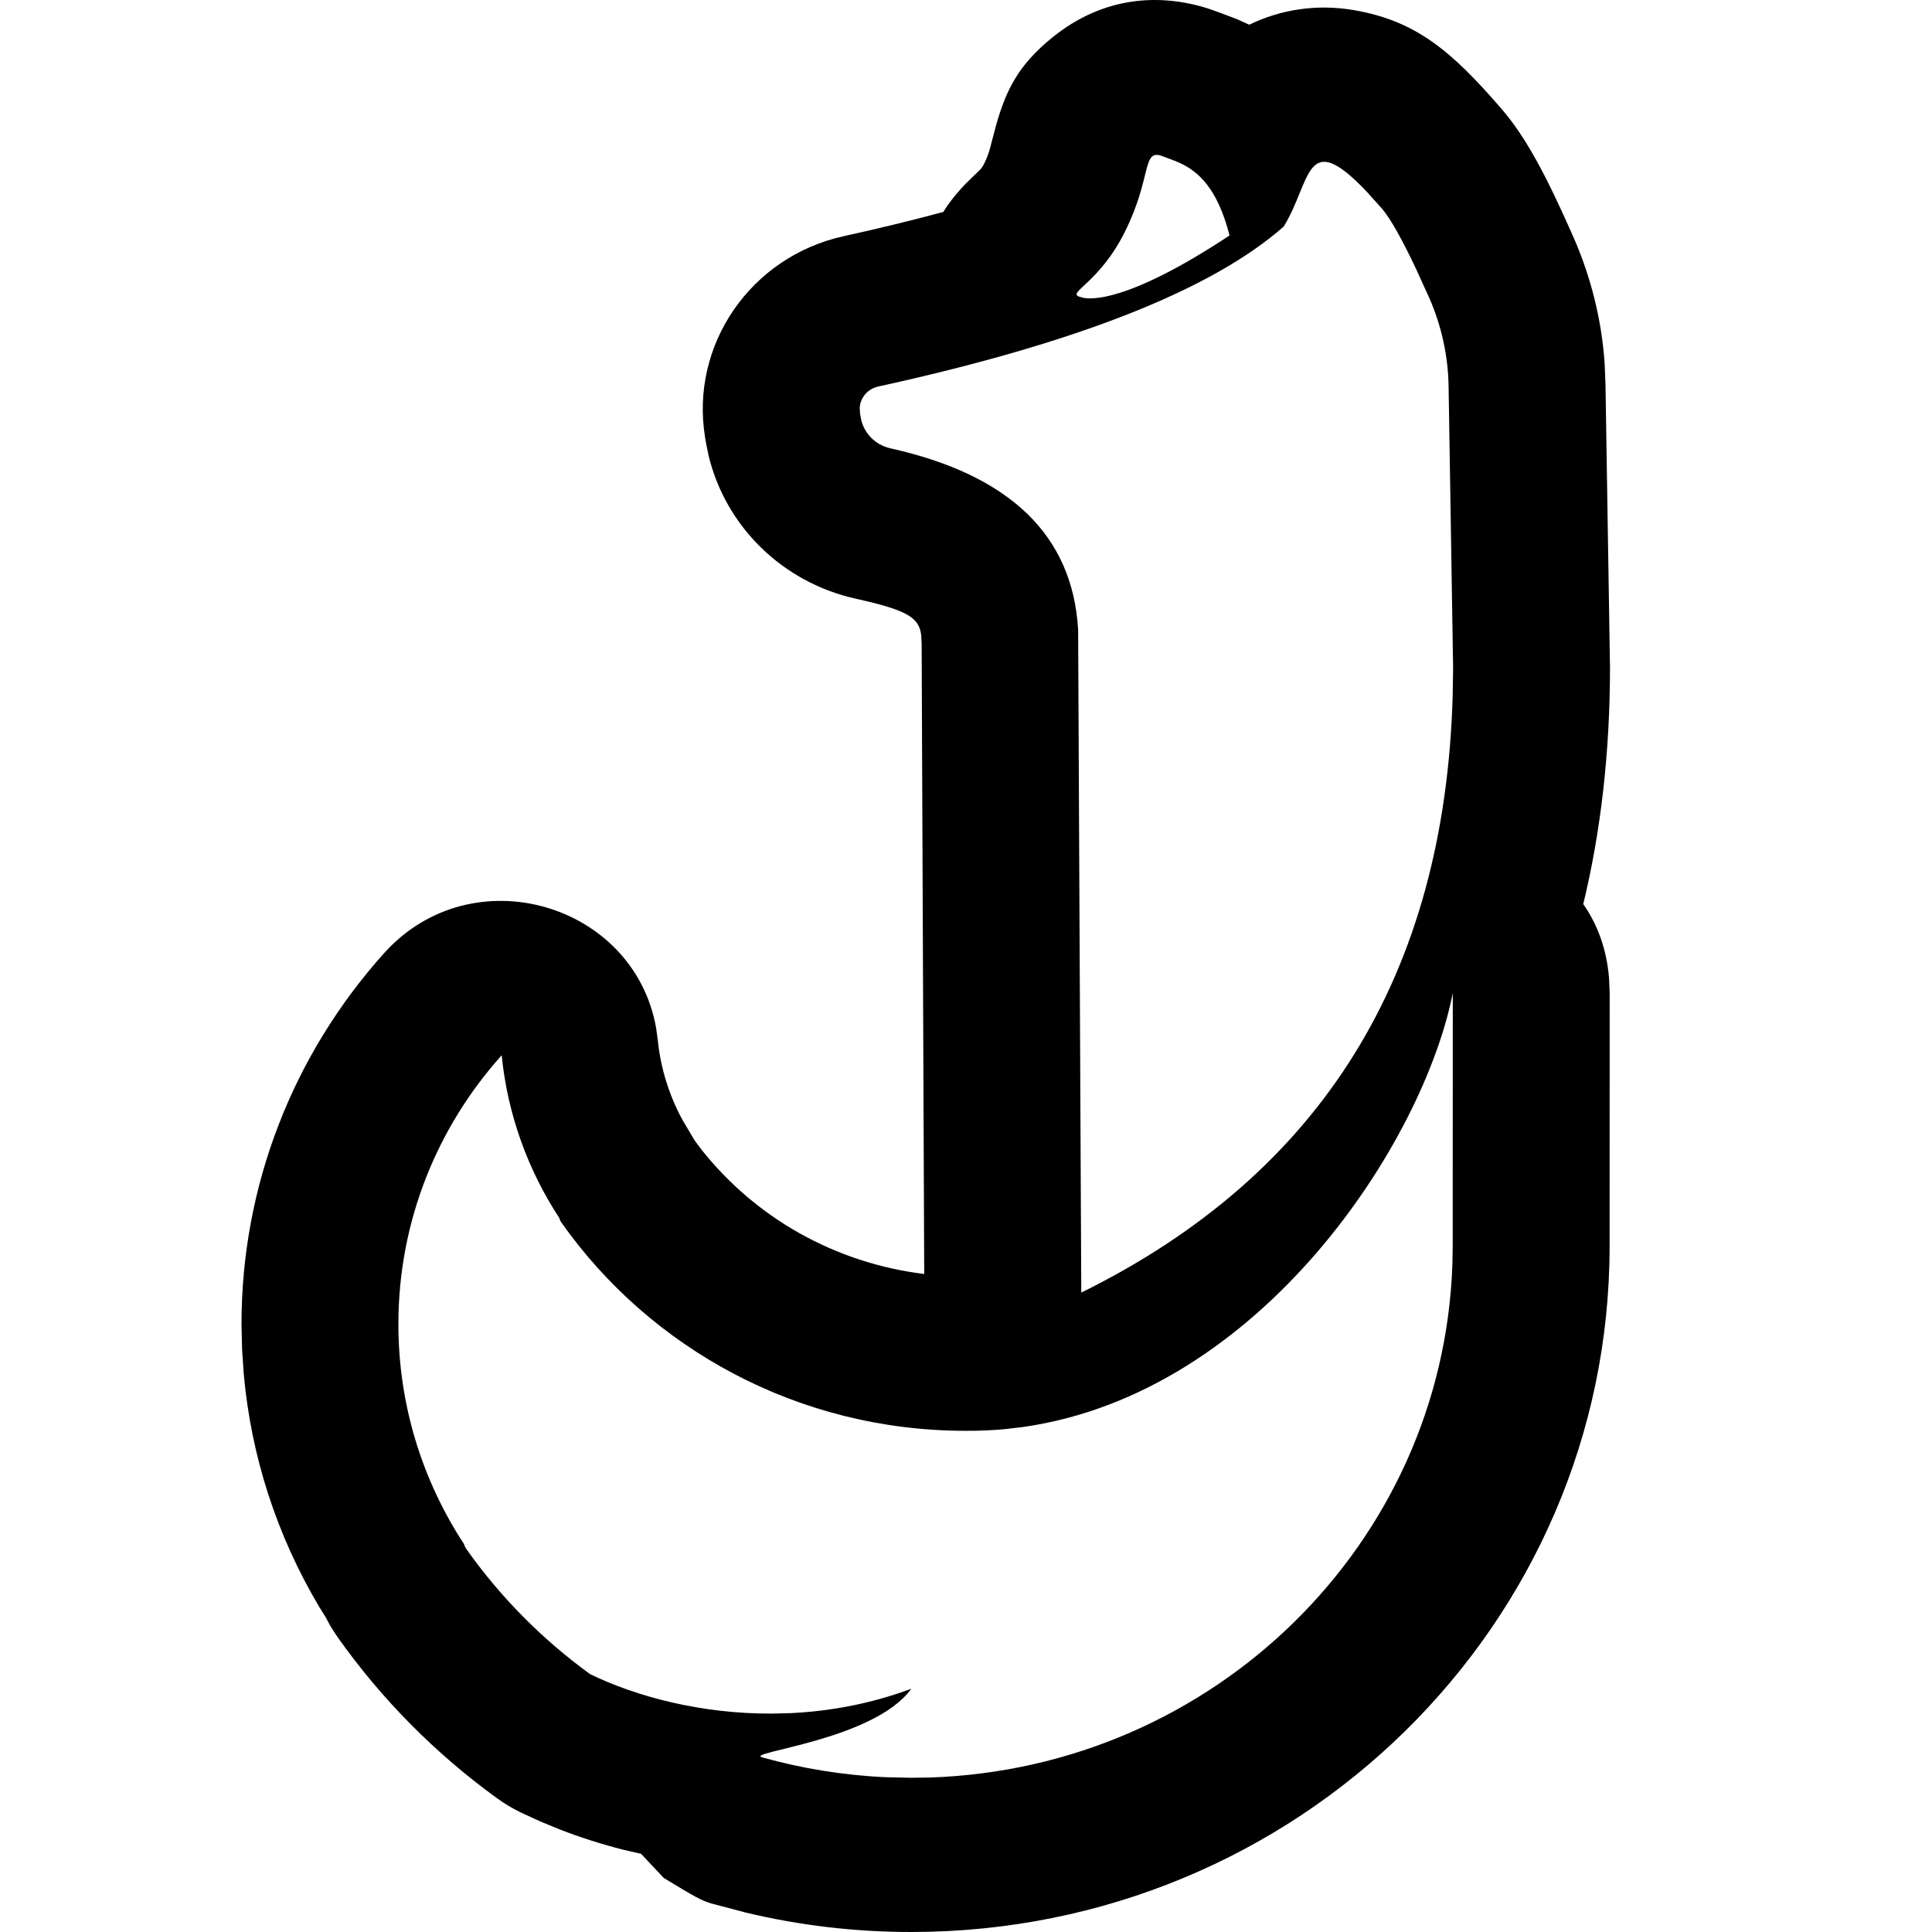
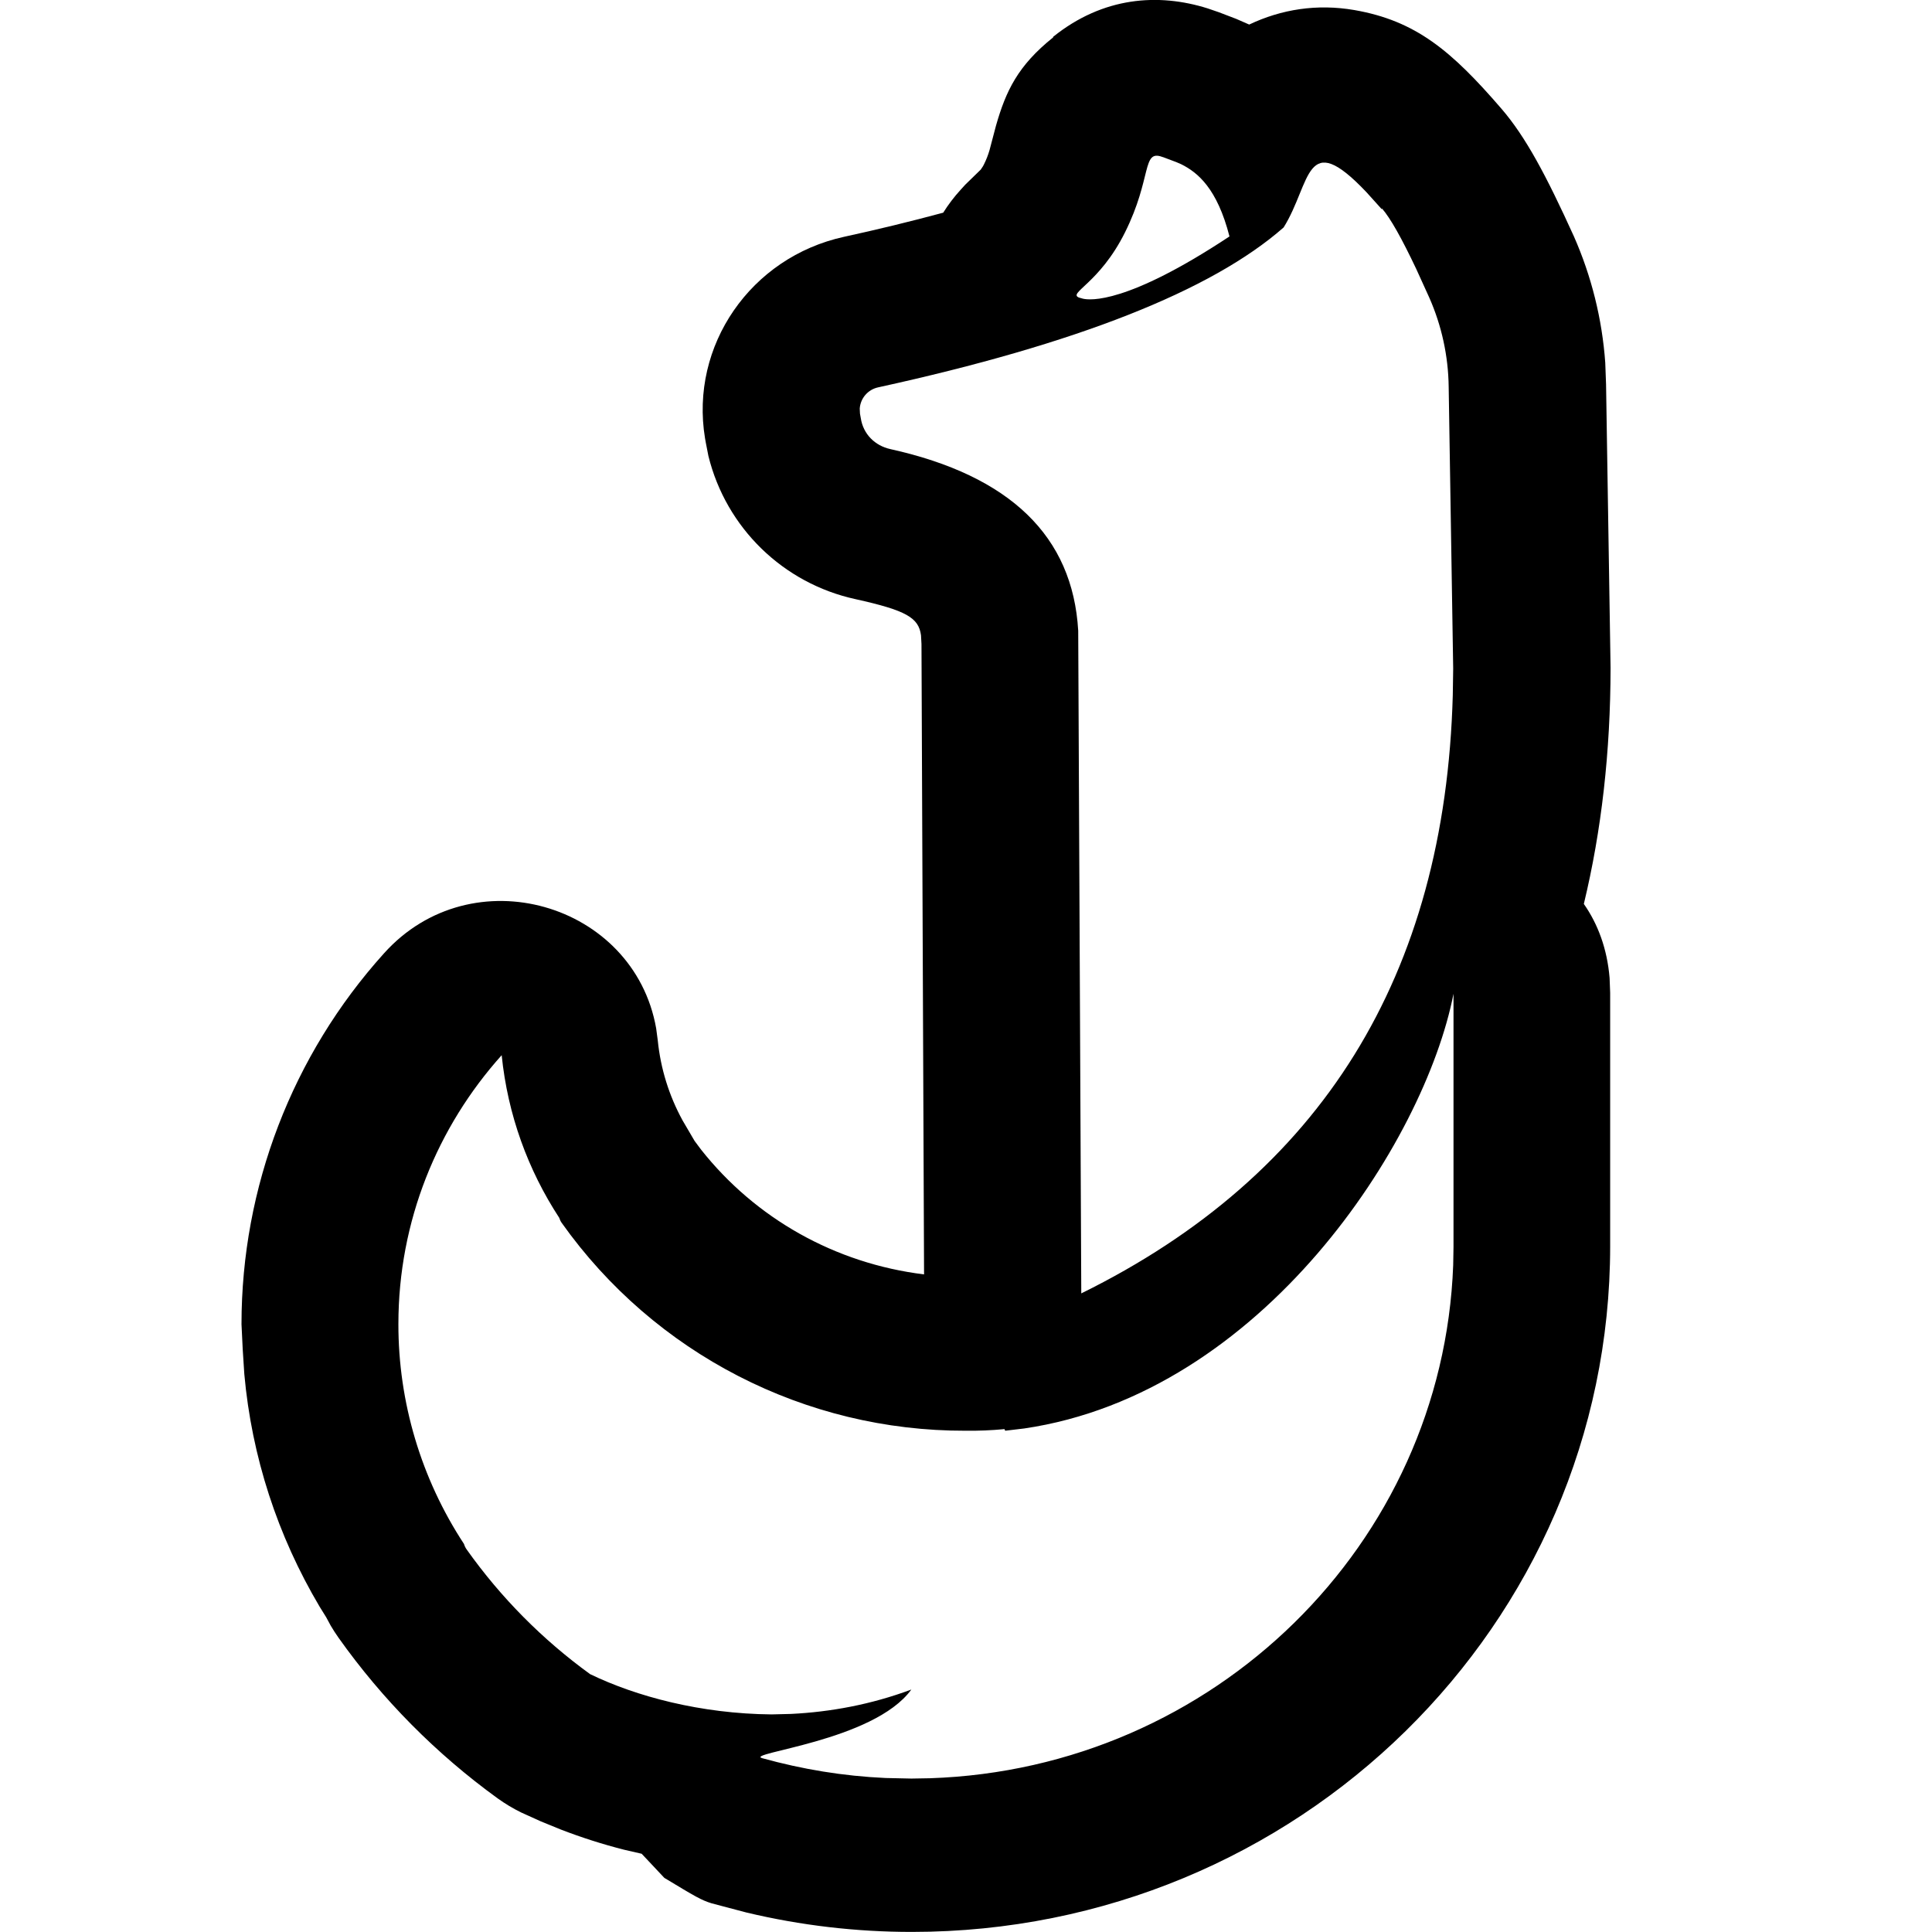
- <svg xmlns="http://www.w3.org/2000/svg" width="24px" height="24px" viewBox="0 0 24 24" version="1.1">
-   <g id="f9" stroke="none" stroke-width="1" fill="none" fill-rule="evenodd">
-     <g transform="translate(-8, -8)" fill="#000000" id="形状">
-       <path d="M21.083,8.457 C21.704,7.96 22.391,7.913 23.002,8.104 L23.141,8.153 L23.359,8.235 L23.519,8.307 C23.909,8.117 24.361,8.046 24.826,8.127 C25.588,8.26 26.03,8.631 26.652,9.352 C26.955,9.702 27.209,10.182 27.542,10.937 C27.763,11.437 27.895,11.969 27.933,12.507 L27.944,12.776 L28,16.298 C27.999,17.34 27.888,18.319 27.668,19.231 C27.843,19.482 27.959,19.789 27.988,20.15 L27.996,20.335 L27.995,23.481 C27.995,28.186 24.111,32 19.321,32 C18.623,32 17.934,31.919 17.266,31.759 L16.834,31.645 C16.703,31.605 16.633,31.563 16.246,31.329 L15.964,31.029 L15.746,30.979 C15.476,30.91 15.214,30.827 14.961,30.729 L14.712,30.627 L14.469,30.515 C14.366,30.465 14.267,30.406 14.175,30.339 C13.41,29.785 12.741,29.11 12.198,28.343 L12.148,28.269 L12.101,28.193 L12.045,28.089 L11.963,27.957 C11.441,27.078 11.12,26.095 11.028,25.069 L11.007,24.76 L11,24.449 C11,22.731 11.637,21.106 12.769,19.843 C13.861,18.625 15.877,19.216 16.151,20.772 L16.171,20.92 C16.207,21.272 16.312,21.607 16.479,21.914 L16.631,22.17 L16.711,22.277 C17.387,23.132 18.375,23.69 19.481,23.826 L19.449,15.996 L19.443,15.885 C19.414,15.667 19.262,15.578 18.63,15.437 C17.72,15.235 17.014,14.54 16.802,13.658 L16.768,13.49 L16.759,13.434 C16.57,12.283 17.326,11.186 18.485,10.933 C18.927,10.836 19.339,10.735 19.718,10.633 C19.779,10.533 19.851,10.442 19.932,10.351 L19.993,10.285 L20.185,10.098 L20.213,10.057 L20.225,10.034 C20.256,9.972 20.277,9.918 20.294,9.858 L20.374,9.555 C20.498,9.12 20.647,8.807 21.083,8.457 Z M20.478,25.754 C20.32,25.768 20.159,25.775 19.995,25.774 C17.917,25.774 16.08,24.752 14.977,23.191 C14.963,23.172 14.953,23.151 14.947,23.129 C14.559,22.535 14.306,21.848 14.232,21.109 C13.433,22 12.949,23.169 12.949,24.449 C12.949,25.455 13.248,26.393 13.764,27.181 C13.771,27.205 13.782,27.227 13.797,27.248 C14.219,27.843 14.738,28.367 15.331,28.797 C15.903,29.075 16.705,29.29 17.585,29.287 L17.827,29.281 C18.314,29.257 18.82,29.165 19.321,28.978 C18.853,29.623 17.239,29.766 17.469,29.831 C17.959,29.968 18.473,30.053 19.002,30.077 L19.321,30.084 L19.552,30.081 C23.083,29.963 25.923,27.174 26.042,23.708 L26.046,23.481 L26.047,20.335 C25.685,22.18 23.675,25.3 20.714,25.726 L20.478,25.754 Z M25.166,10.59 L24.974,10.377 C24.209,9.572 24.29,10.263 23.946,10.815 C23.053,11.601 21.373,12.263 18.908,12.802 C18.778,12.831 18.687,12.94 18.68,13.065 L18.683,13.129 L18.692,13.184 C18.723,13.374 18.869,13.526 19.06,13.569 C20.548,13.9 21.326,14.652 21.393,15.825 L21.432,24.057 C24.415,22.586 25.953,20.109 26.046,16.626 L26.051,16.296 L25.995,12.807 C25.99,12.425 25.908,12.049 25.754,11.699 L25.592,11.343 C25.413,10.964 25.271,10.713 25.166,10.59 Z M22.44,9.94 C22.183,9.843 22.314,10.197 21.975,10.877 C21.658,11.514 21.259,11.631 21.405,11.685 L21.456,11.699 C21.539,11.717 21.995,11.771 23.274,10.925 C23.122,10.332 22.882,10.131 22.664,10.028 L22.605,10.002 L22.44,9.94 Z" />
-     </g>
-   </g>
+ <svg xmlns="http://www.w3.org/2000/svg" width="24" height="24">
+   <path d="M13.083.457c.62-.498 1.307-.545 1.918-.353l.14.048.217.083.16.07c.4-.19.842-.26 1.307-.18.762.133 1.204.504 1.826 1.225.302.35.557.83.9 1.585a4.72 4.72 0 0 1 .39 1.57l.01.27.056 3.52c-.001 1.042-.112 2.022-.332 2.934.175.25.29.558.32.92l.007.185v3.145c0 4.706-3.884 8.52-8.674 8.52a8.84 8.84 0 0 1-2.055-.241l-.432-.114c-.13-.04-.2-.082-.588-.316l-.282-.3-.218-.05a6.92 6.92 0 0 1-.784-.25l-.25-.102-.243-.11c-.103-.05-.202-.11-.294-.176a8.63 8.63 0 0 1-1.977-1.996l-.05-.074-.047-.076-.056-.104-.082-.132c-.522-.88-.843-1.862-.935-2.888l-.02-.31L3 16.45a6.88 6.88 0 0 1 1.769-4.606c1.092-1.218 3.107-.627 3.382.93l.02.15c.035.35.14.687.308.994l.15.256.08.107c.676.855 1.664 1.414 2.77 1.55l-.032-7.83-.006-.11c-.03-.218-.182-.308-.813-.448a2.41 2.41 0 0 1-1.828-1.779L8.768 5.5l-.01-.056c-.19-1.15.567-2.248 1.726-2.502a25.87 25.87 0 0 0 1.233-.3 1.97 1.97 0 0 1 .214-.282l.06-.066.192-.187.028-.042.012-.023a1.04 1.04 0 0 0 .069-.176l.08-.303c.124-.435.273-.748.71-1.098zm-.605 17.296c-.158.015-.32.022-.483.02a6.13 6.13 0 0 1-5.018-2.583c-.014-.02-.023-.04-.03-.062-.388-.594-.64-1.28-.715-2.02-.798.89-1.283 2.06-1.283 3.34a4.97 4.97 0 0 0 .815 2.732c.007.024.018.047.033.068a6.7 6.7 0 0 0 1.534 1.549c.572.277 1.374.492 2.254.5l.242-.006c.487-.024.993-.116 1.494-.303-.468.645-2.082.788-1.852.853.5.138 1.003.222 1.533.246l.32.007.23-.004c3.53-.117 6.37-2.906 6.5-6.373l.004-.227v-3.145c-.36 1.845-2.372 4.965-5.333 5.4l-.236.028zM17.166 2.6l-.192-.213c-.764-.806-.684-.114-1.028.438-.894.786-2.573 1.448-5.038 1.987a.29.29 0 0 0-.228.263l.003.064.01.055c.03.2.177.343.368.385 1.488.33 2.265 1.083 2.333 2.256l.038 8.232c2.983-1.47 4.52-3.948 4.615-7.432l.005-.33-.056-3.5a2.83 2.83 0 0 0-.241-1.108l-.162-.356c-.18-.38-.32-.63-.426-.752zm-2.726-.65c-.257-.097-.126.257-.465.937-.317.637-.716.754-.57.81l.05.014c.084.018.54.072 1.818-.774-.152-.593-.392-.794-.6-.897l-.06-.026-.165-.062z" fill-rule="evenodd" />
</svg>
